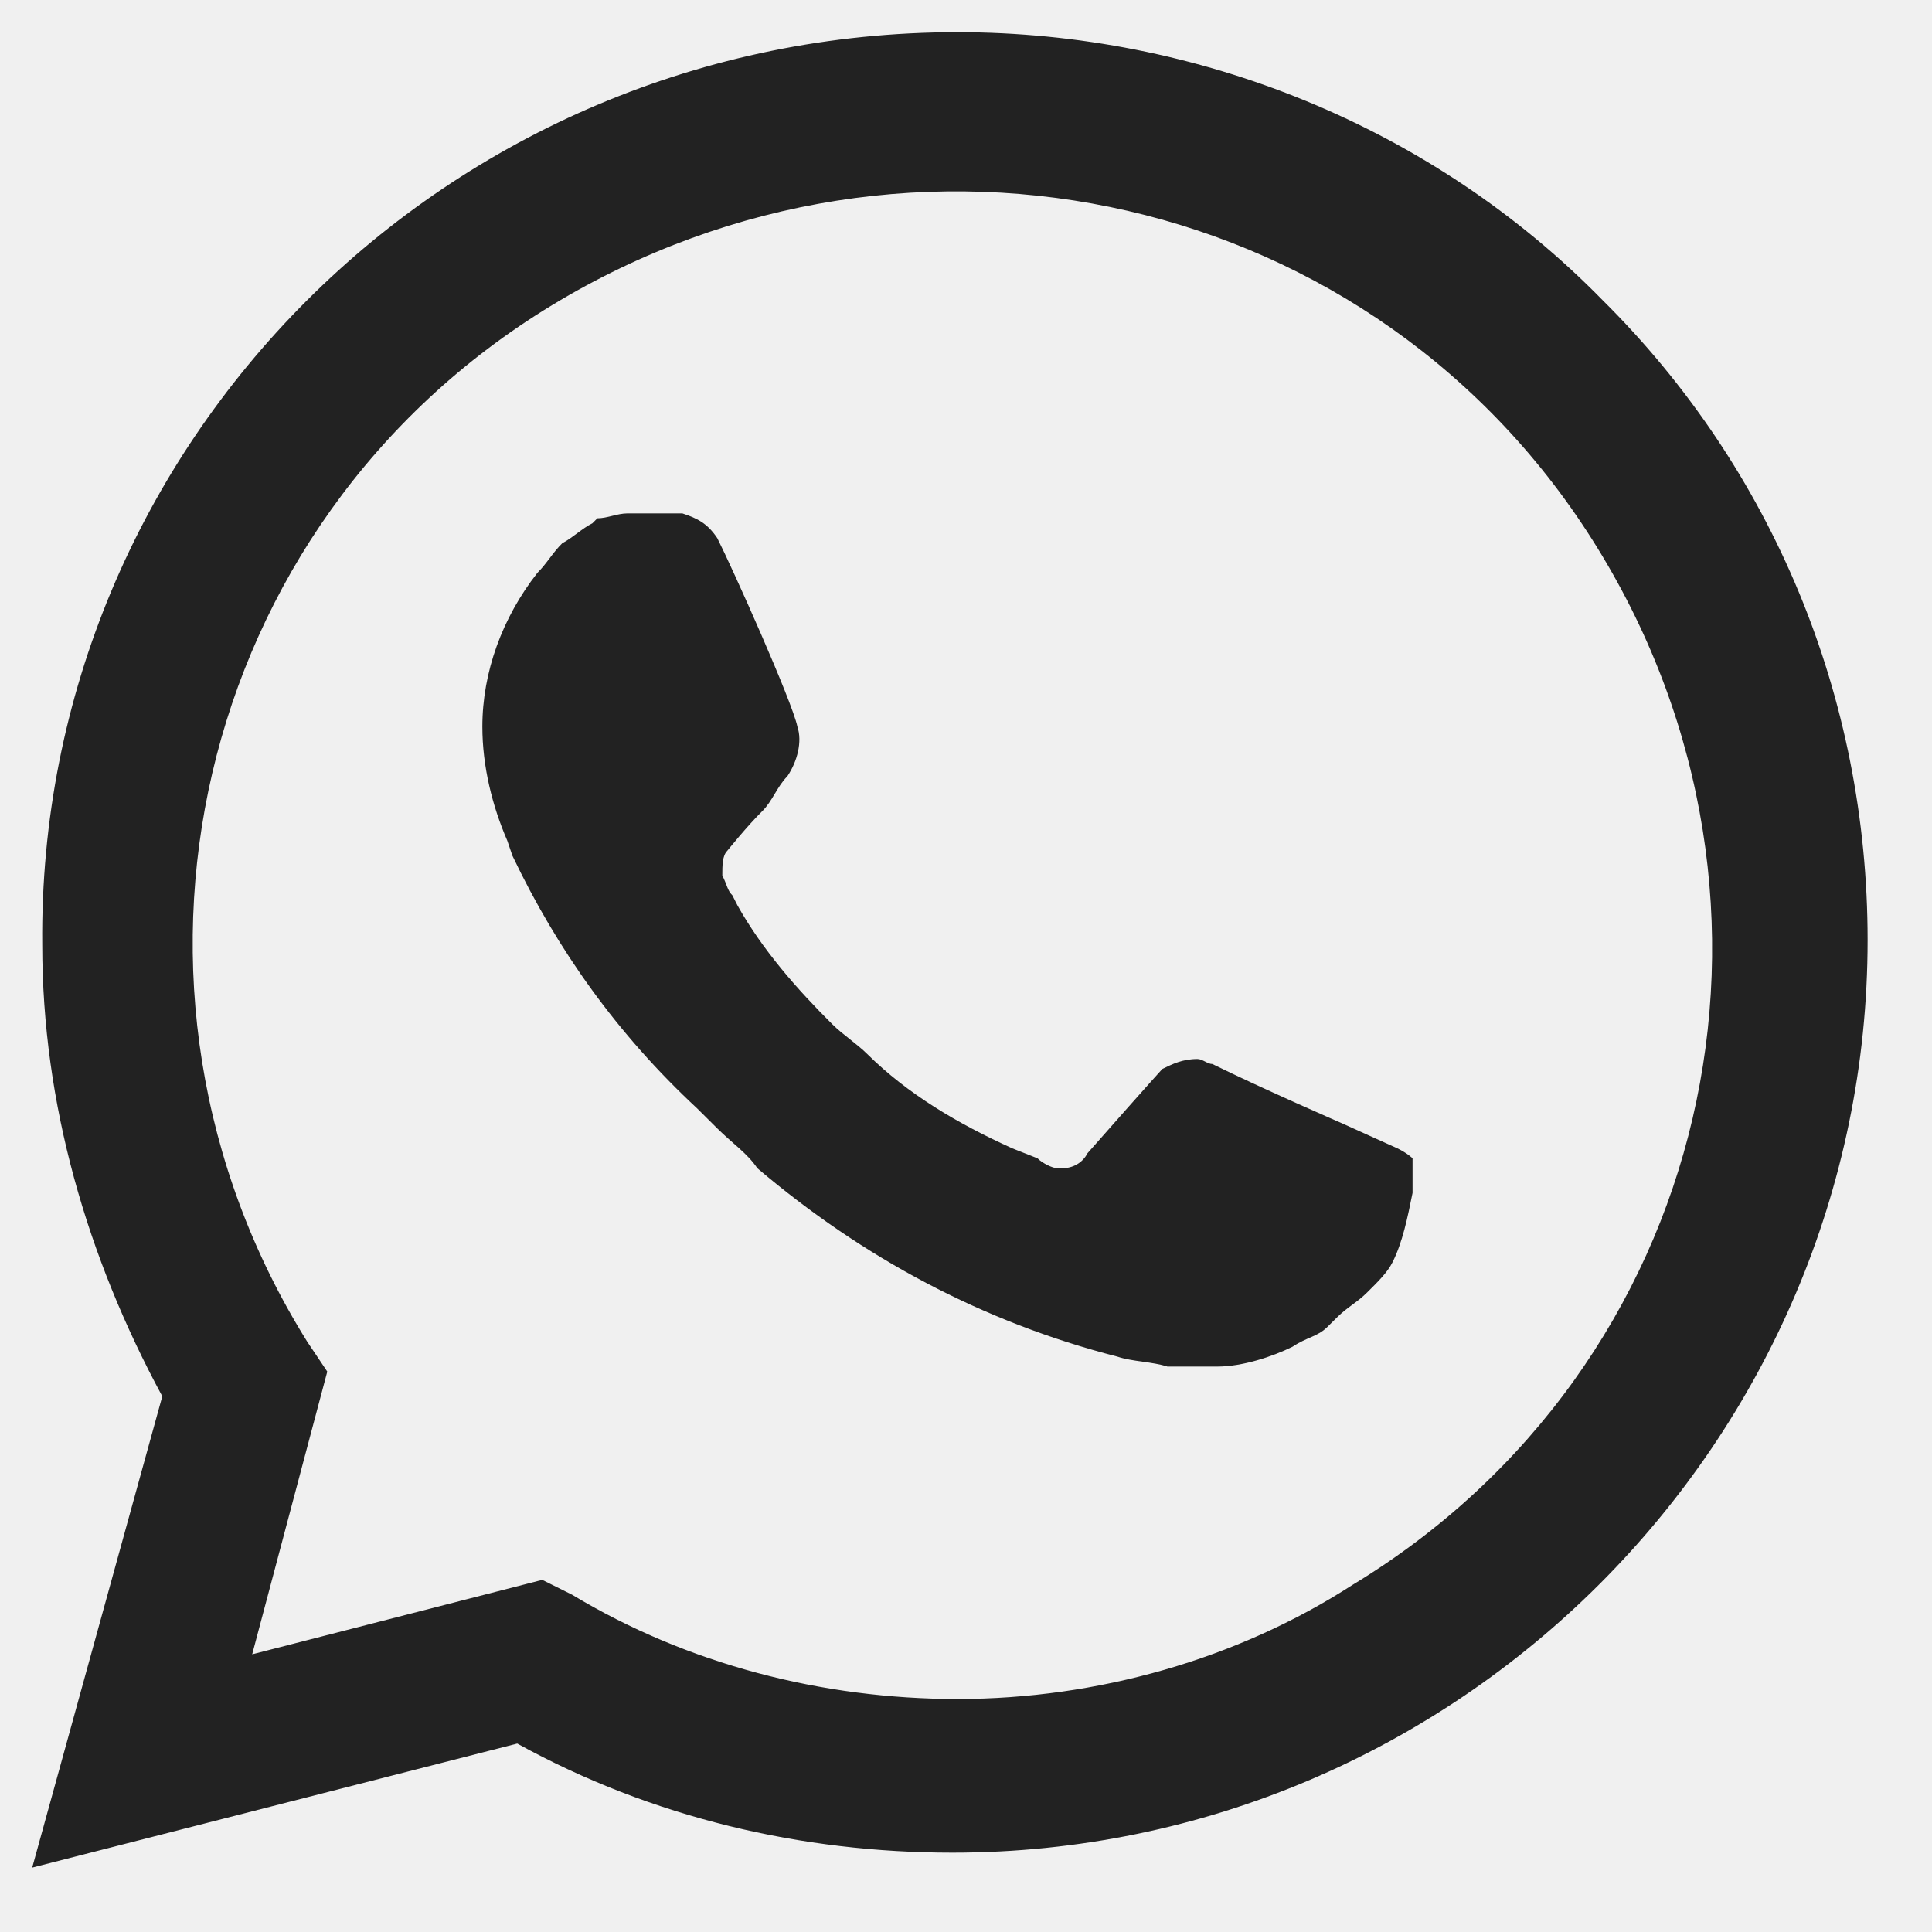
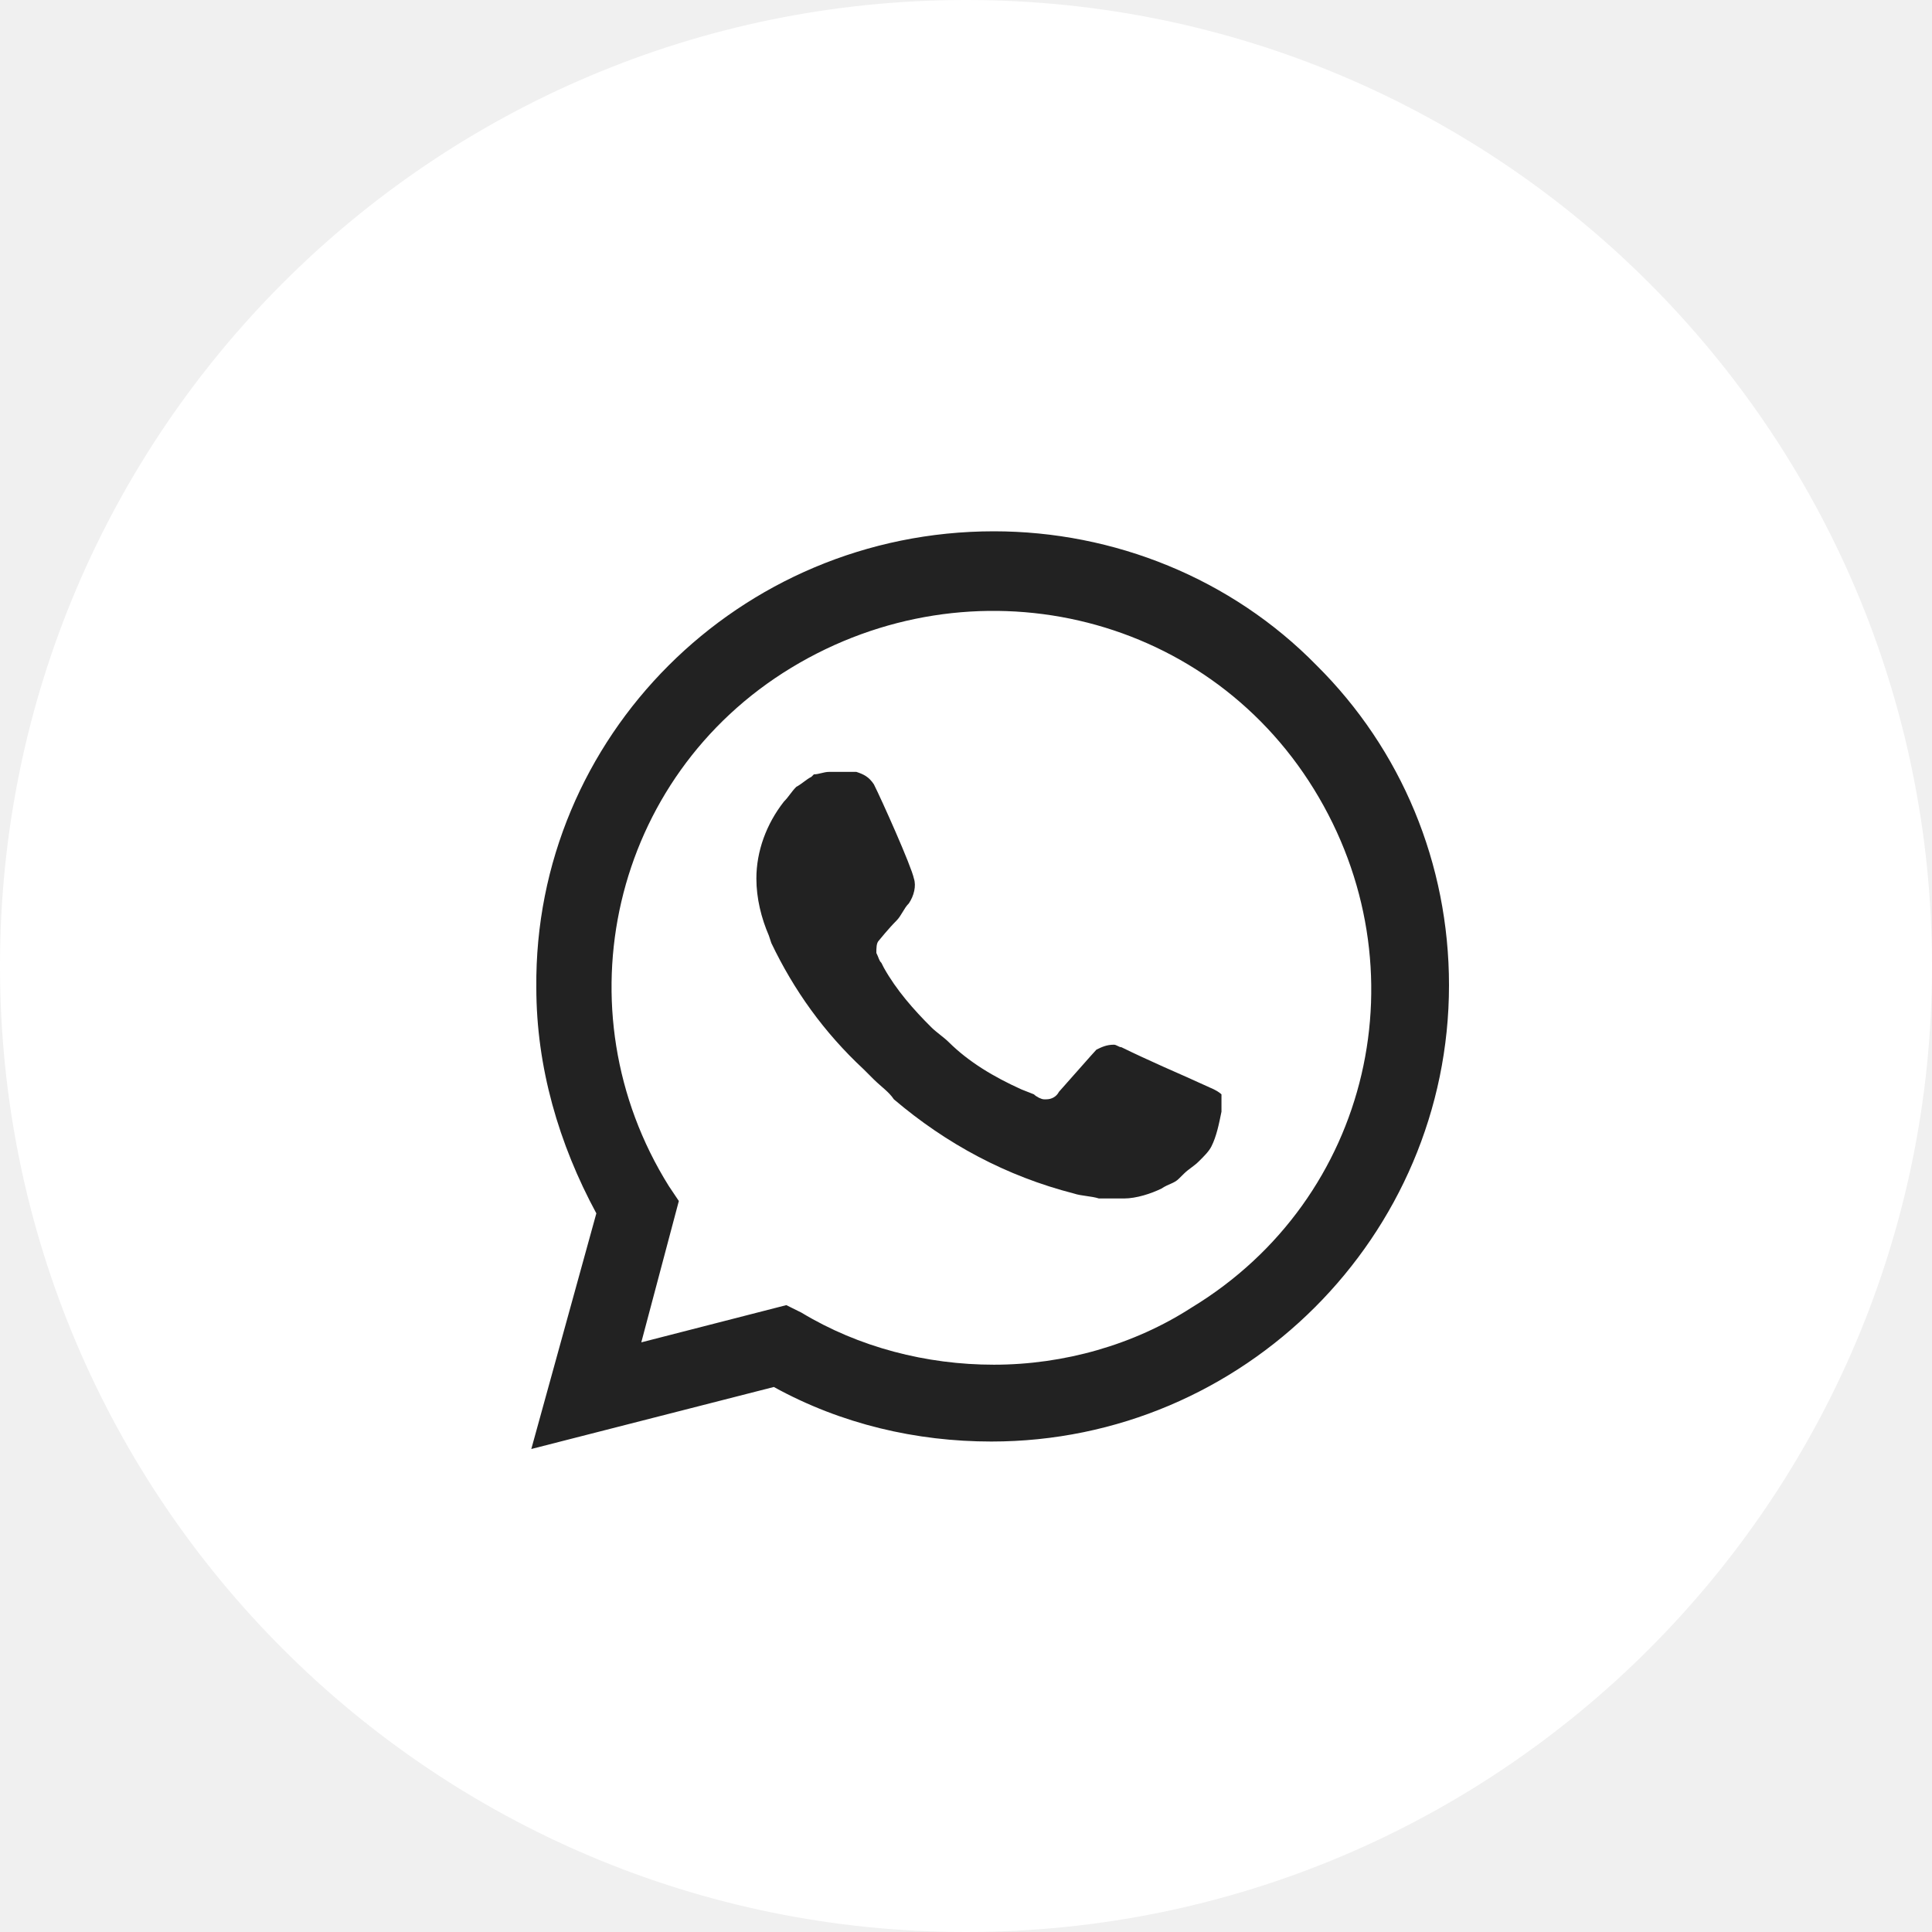
- <svg xmlns="http://www.w3.org/2000/svg" width="15" height="15" viewBox="0 0 15 15" fill="none">
-   <path d="M12.442 2.33C11.122 0.982 9.297 0.25 7.433 0.25C3.473 0.25 0.289 3.447 0.328 7.336C0.328 8.569 0.677 9.763 1.26 10.841L0.25 14.5L4.016 13.537C5.065 14.115 6.23 14.384 7.394 14.384C11.316 14.384 14.5 11.188 14.5 7.298C14.5 5.411 13.762 3.639 12.442 2.33ZM7.433 13.191C6.385 13.191 5.337 12.921 4.443 12.382L4.21 12.266L1.958 12.844L2.541 10.649L2.386 10.418C0.677 7.683 1.493 4.063 4.288 2.368C7.084 0.674 10.695 1.482 12.403 4.255C14.112 7.028 13.296 10.61 10.501 12.305C9.608 12.882 8.52 13.191 7.433 13.191ZM10.85 8.916L10.423 8.723C10.423 8.723 9.802 8.453 9.413 8.261C9.375 8.261 9.336 8.222 9.297 8.222C9.181 8.222 9.103 8.261 9.025 8.299C9.025 8.299 8.986 8.338 8.443 8.954C8.404 9.031 8.326 9.07 8.249 9.07H8.21C8.171 9.07 8.093 9.031 8.055 8.993L7.86 8.916C7.433 8.723 7.045 8.492 6.734 8.184C6.657 8.107 6.54 8.03 6.463 7.953C6.191 7.683 5.919 7.375 5.725 7.028L5.686 6.951C5.647 6.913 5.647 6.874 5.608 6.797C5.608 6.72 5.608 6.643 5.647 6.605C5.647 6.605 5.802 6.412 5.919 6.297C5.997 6.22 6.035 6.104 6.113 6.027C6.191 5.911 6.23 5.757 6.191 5.642C6.152 5.449 5.686 4.409 5.569 4.178C5.492 4.063 5.414 4.024 5.298 3.986H5.181C5.104 3.986 4.987 3.986 4.871 3.986C4.793 3.986 4.715 4.024 4.638 4.024L4.599 4.063C4.521 4.101 4.443 4.178 4.366 4.217C4.288 4.294 4.249 4.371 4.172 4.448C3.9 4.795 3.745 5.218 3.745 5.642C3.745 5.95 3.822 6.258 3.939 6.528L3.978 6.643C4.327 7.375 4.793 8.03 5.414 8.607L5.569 8.761C5.686 8.877 5.802 8.954 5.88 9.07C6.696 9.763 7.627 10.264 8.676 10.533C8.792 10.572 8.948 10.572 9.064 10.61C9.181 10.61 9.336 10.61 9.452 10.61C9.646 10.61 9.879 10.533 10.035 10.456C10.151 10.379 10.229 10.379 10.306 10.302L10.384 10.225C10.462 10.148 10.54 10.11 10.617 10.032C10.695 9.955 10.773 9.878 10.811 9.801C10.889 9.647 10.928 9.455 10.967 9.262C10.967 9.185 10.967 9.07 10.967 8.993C10.967 8.993 10.928 8.954 10.85 8.916Z" fill="#222222" />
+ <svg xmlns="http://www.w3.org/2000/svg" width="30" height="30" viewBox="0 0 30 30" fill="none">
+   <rect width="30" height="30" rx="15" fill="white" />
+   <path d="M20.442 10.33C19.122 8.982 17.297 8.25 15.433 8.25C11.473 8.25 8.289 11.447 8.328 15.336C8.328 16.569 8.677 17.763 9.26 18.841L8.25 22.5L12.016 21.537C13.065 22.115 14.23 22.384 15.394 22.384C19.316 22.384 22.5 19.188 22.5 15.298C22.5 13.411 21.762 11.639 20.442 10.33ZM15.433 21.191C14.385 21.191 13.336 20.921 12.444 20.382L12.21 20.266L9.958 20.844L10.541 18.649L10.386 18.418C8.677 15.683 9.493 12.063 12.288 10.368C15.084 8.674 18.695 9.482 20.403 12.255C22.112 15.028 21.296 18.61 18.501 20.305C17.608 20.882 16.52 21.191 15.433 21.191ZM18.85 16.916L18.423 16.723C18.423 16.723 17.802 16.453 17.413 16.261C17.375 16.261 17.336 16.222 17.297 16.222C17.18 16.222 17.103 16.261 17.025 16.299C17.025 16.299 16.986 16.338 16.443 16.954C16.404 17.031 16.326 17.07 16.249 17.07H16.21C16.171 17.07 16.093 17.031 16.055 16.993L15.86 16.916C15.433 16.723 15.045 16.492 14.734 16.184C14.657 16.107 14.54 16.03 14.463 15.953C14.191 15.683 13.919 15.375 13.725 15.028L13.686 14.951C13.647 14.913 13.647 14.874 13.608 14.797C13.608 14.72 13.608 14.643 13.647 14.605C13.647 14.605 13.803 14.412 13.919 14.297C13.997 14.22 14.035 14.104 14.113 14.027C14.191 13.912 14.23 13.757 14.191 13.642C14.152 13.449 13.686 12.409 13.569 12.178C13.492 12.063 13.414 12.024 13.298 11.986H13.181C13.104 11.986 12.987 11.986 12.871 11.986C12.793 11.986 12.715 12.024 12.638 12.024L12.599 12.063C12.521 12.101 12.444 12.178 12.366 12.217C12.288 12.294 12.249 12.371 12.172 12.448C11.9 12.795 11.745 13.218 11.745 13.642C11.745 13.95 11.822 14.258 11.939 14.528L11.977 14.643C12.327 15.375 12.793 16.03 13.414 16.607L13.569 16.762C13.686 16.877 13.803 16.954 13.88 17.07C14.695 17.763 15.627 18.264 16.676 18.533C16.792 18.572 16.948 18.572 17.064 18.61C17.18 18.61 17.336 18.61 17.452 18.61C17.646 18.61 17.879 18.533 18.035 18.456C18.151 18.379 18.229 18.379 18.306 18.302L18.384 18.225C18.462 18.148 18.54 18.11 18.617 18.032C18.695 17.955 18.773 17.878 18.811 17.801C18.889 17.647 18.928 17.455 18.967 17.262C18.967 17.185 18.967 17.07 18.967 16.993C18.967 16.993 18.928 16.954 18.85 16.916Z" fill="#222222" />
</svg>
